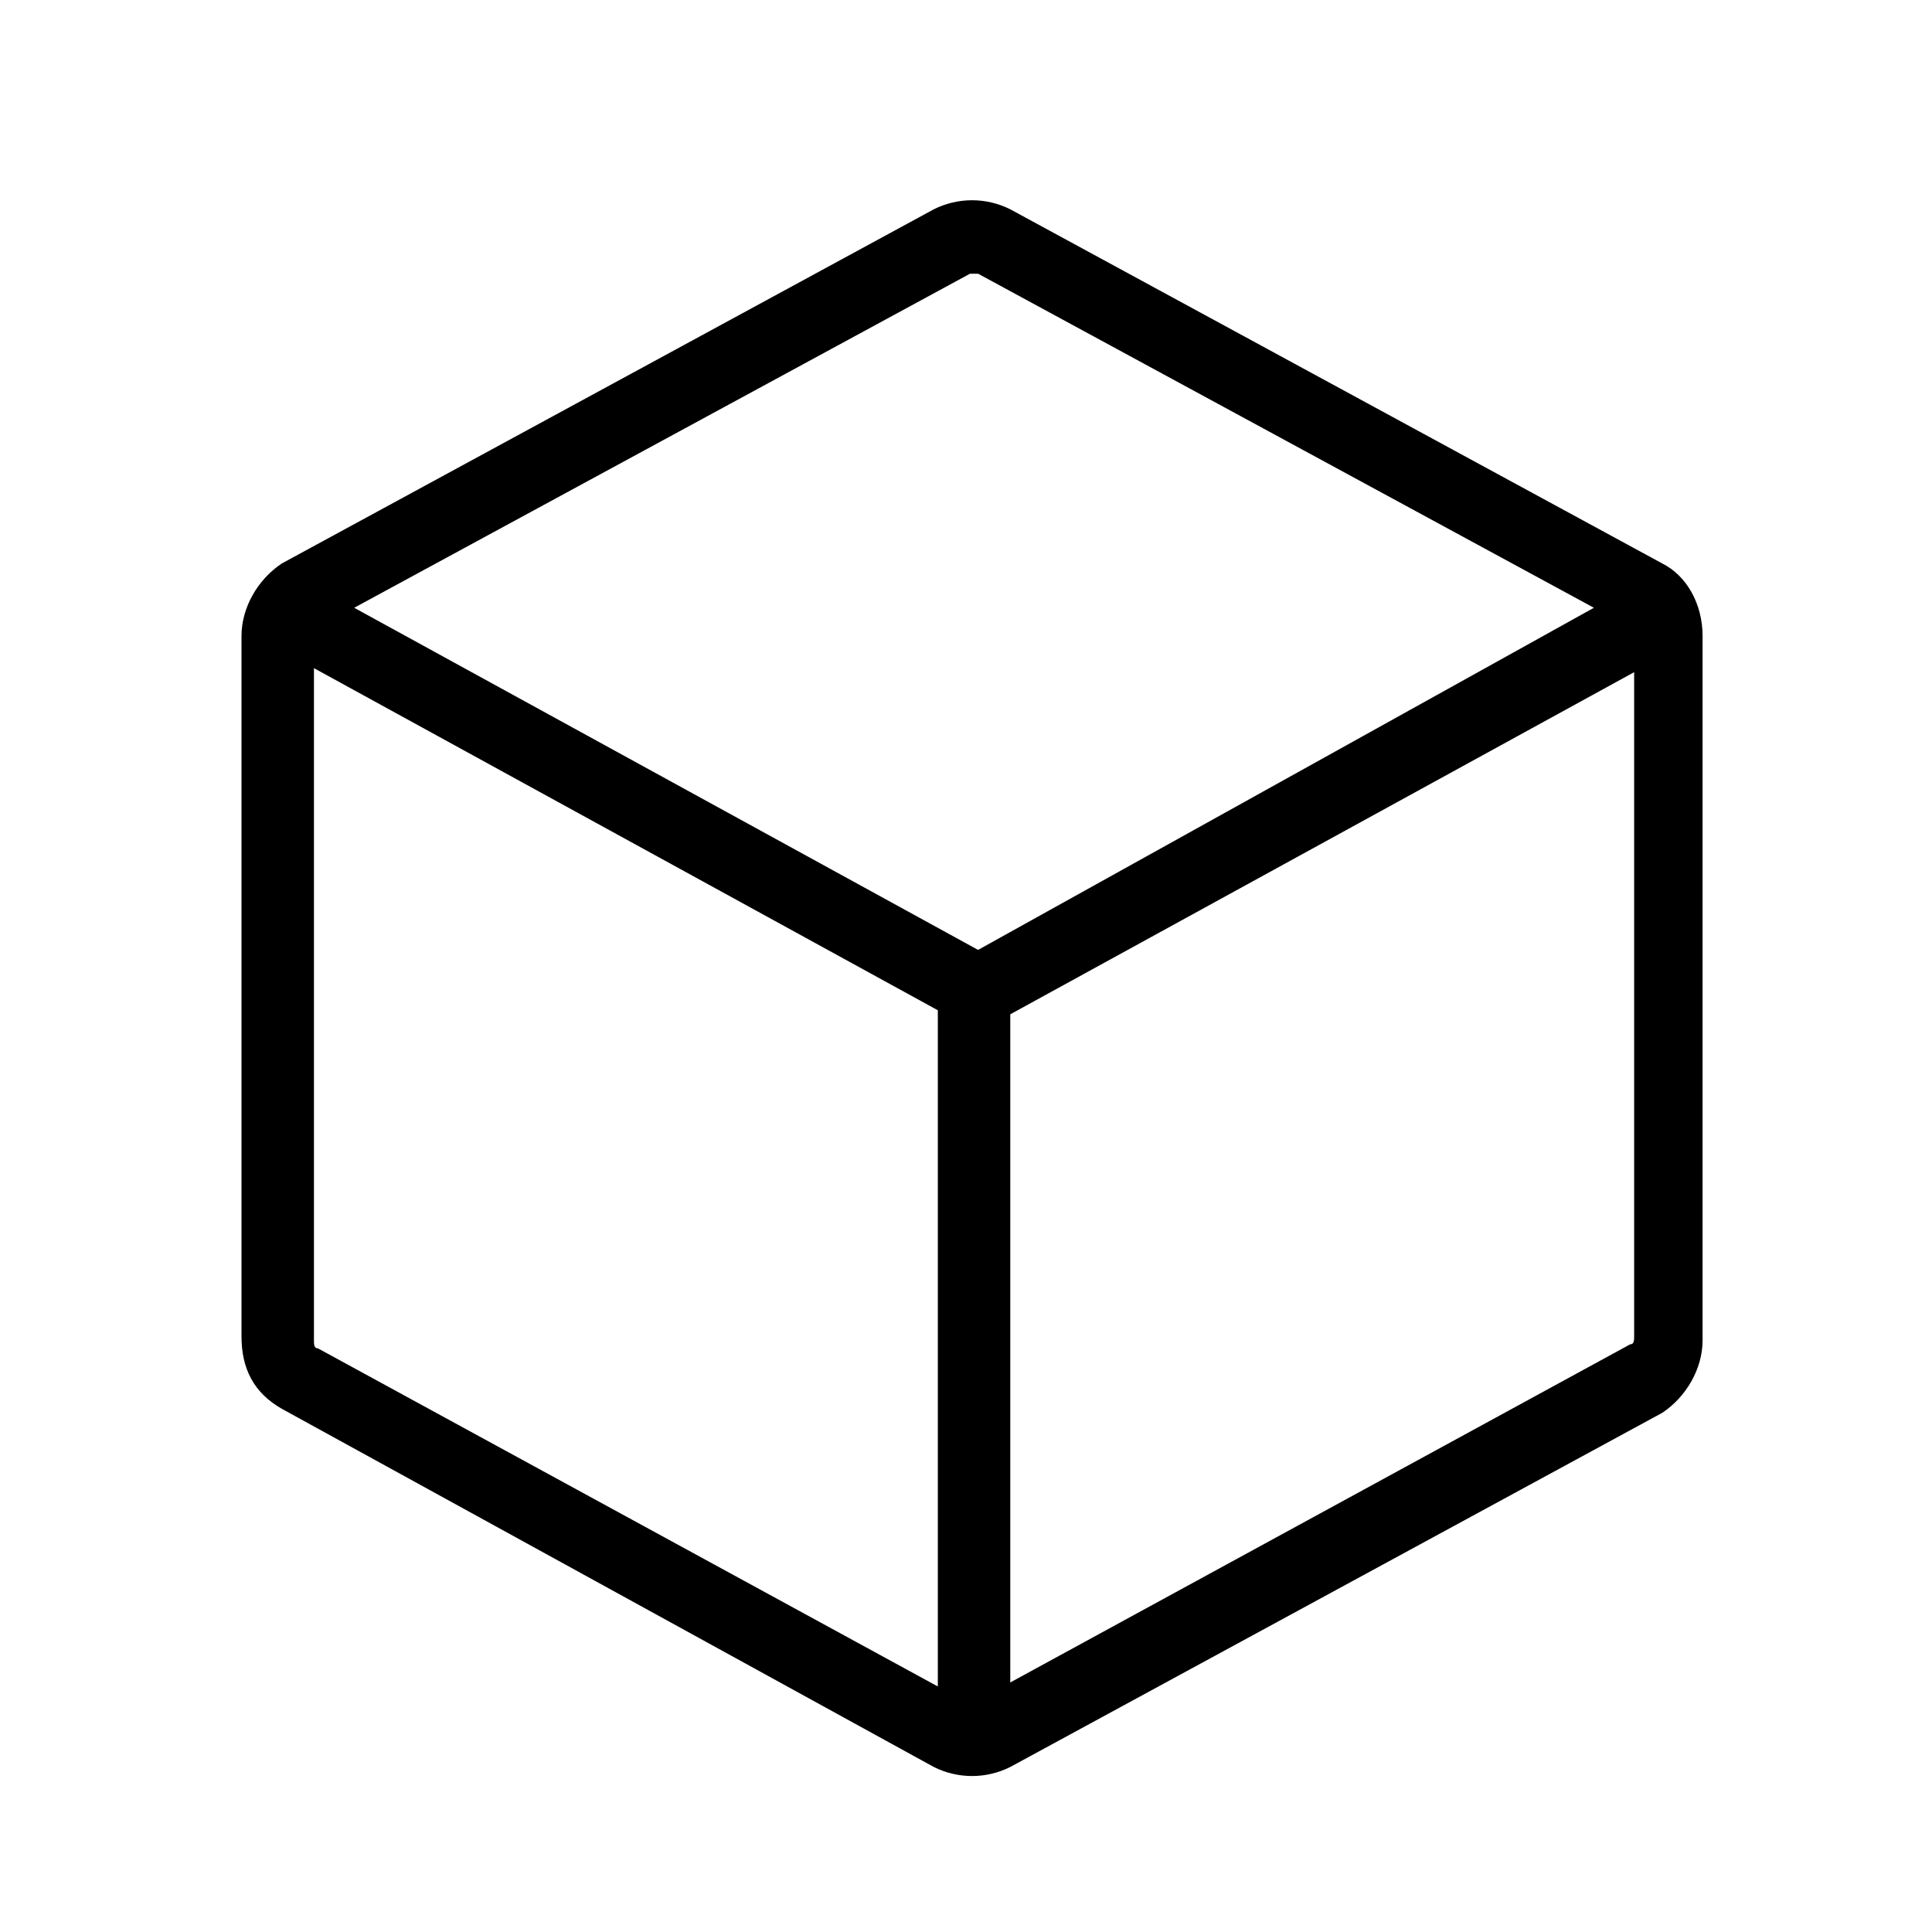
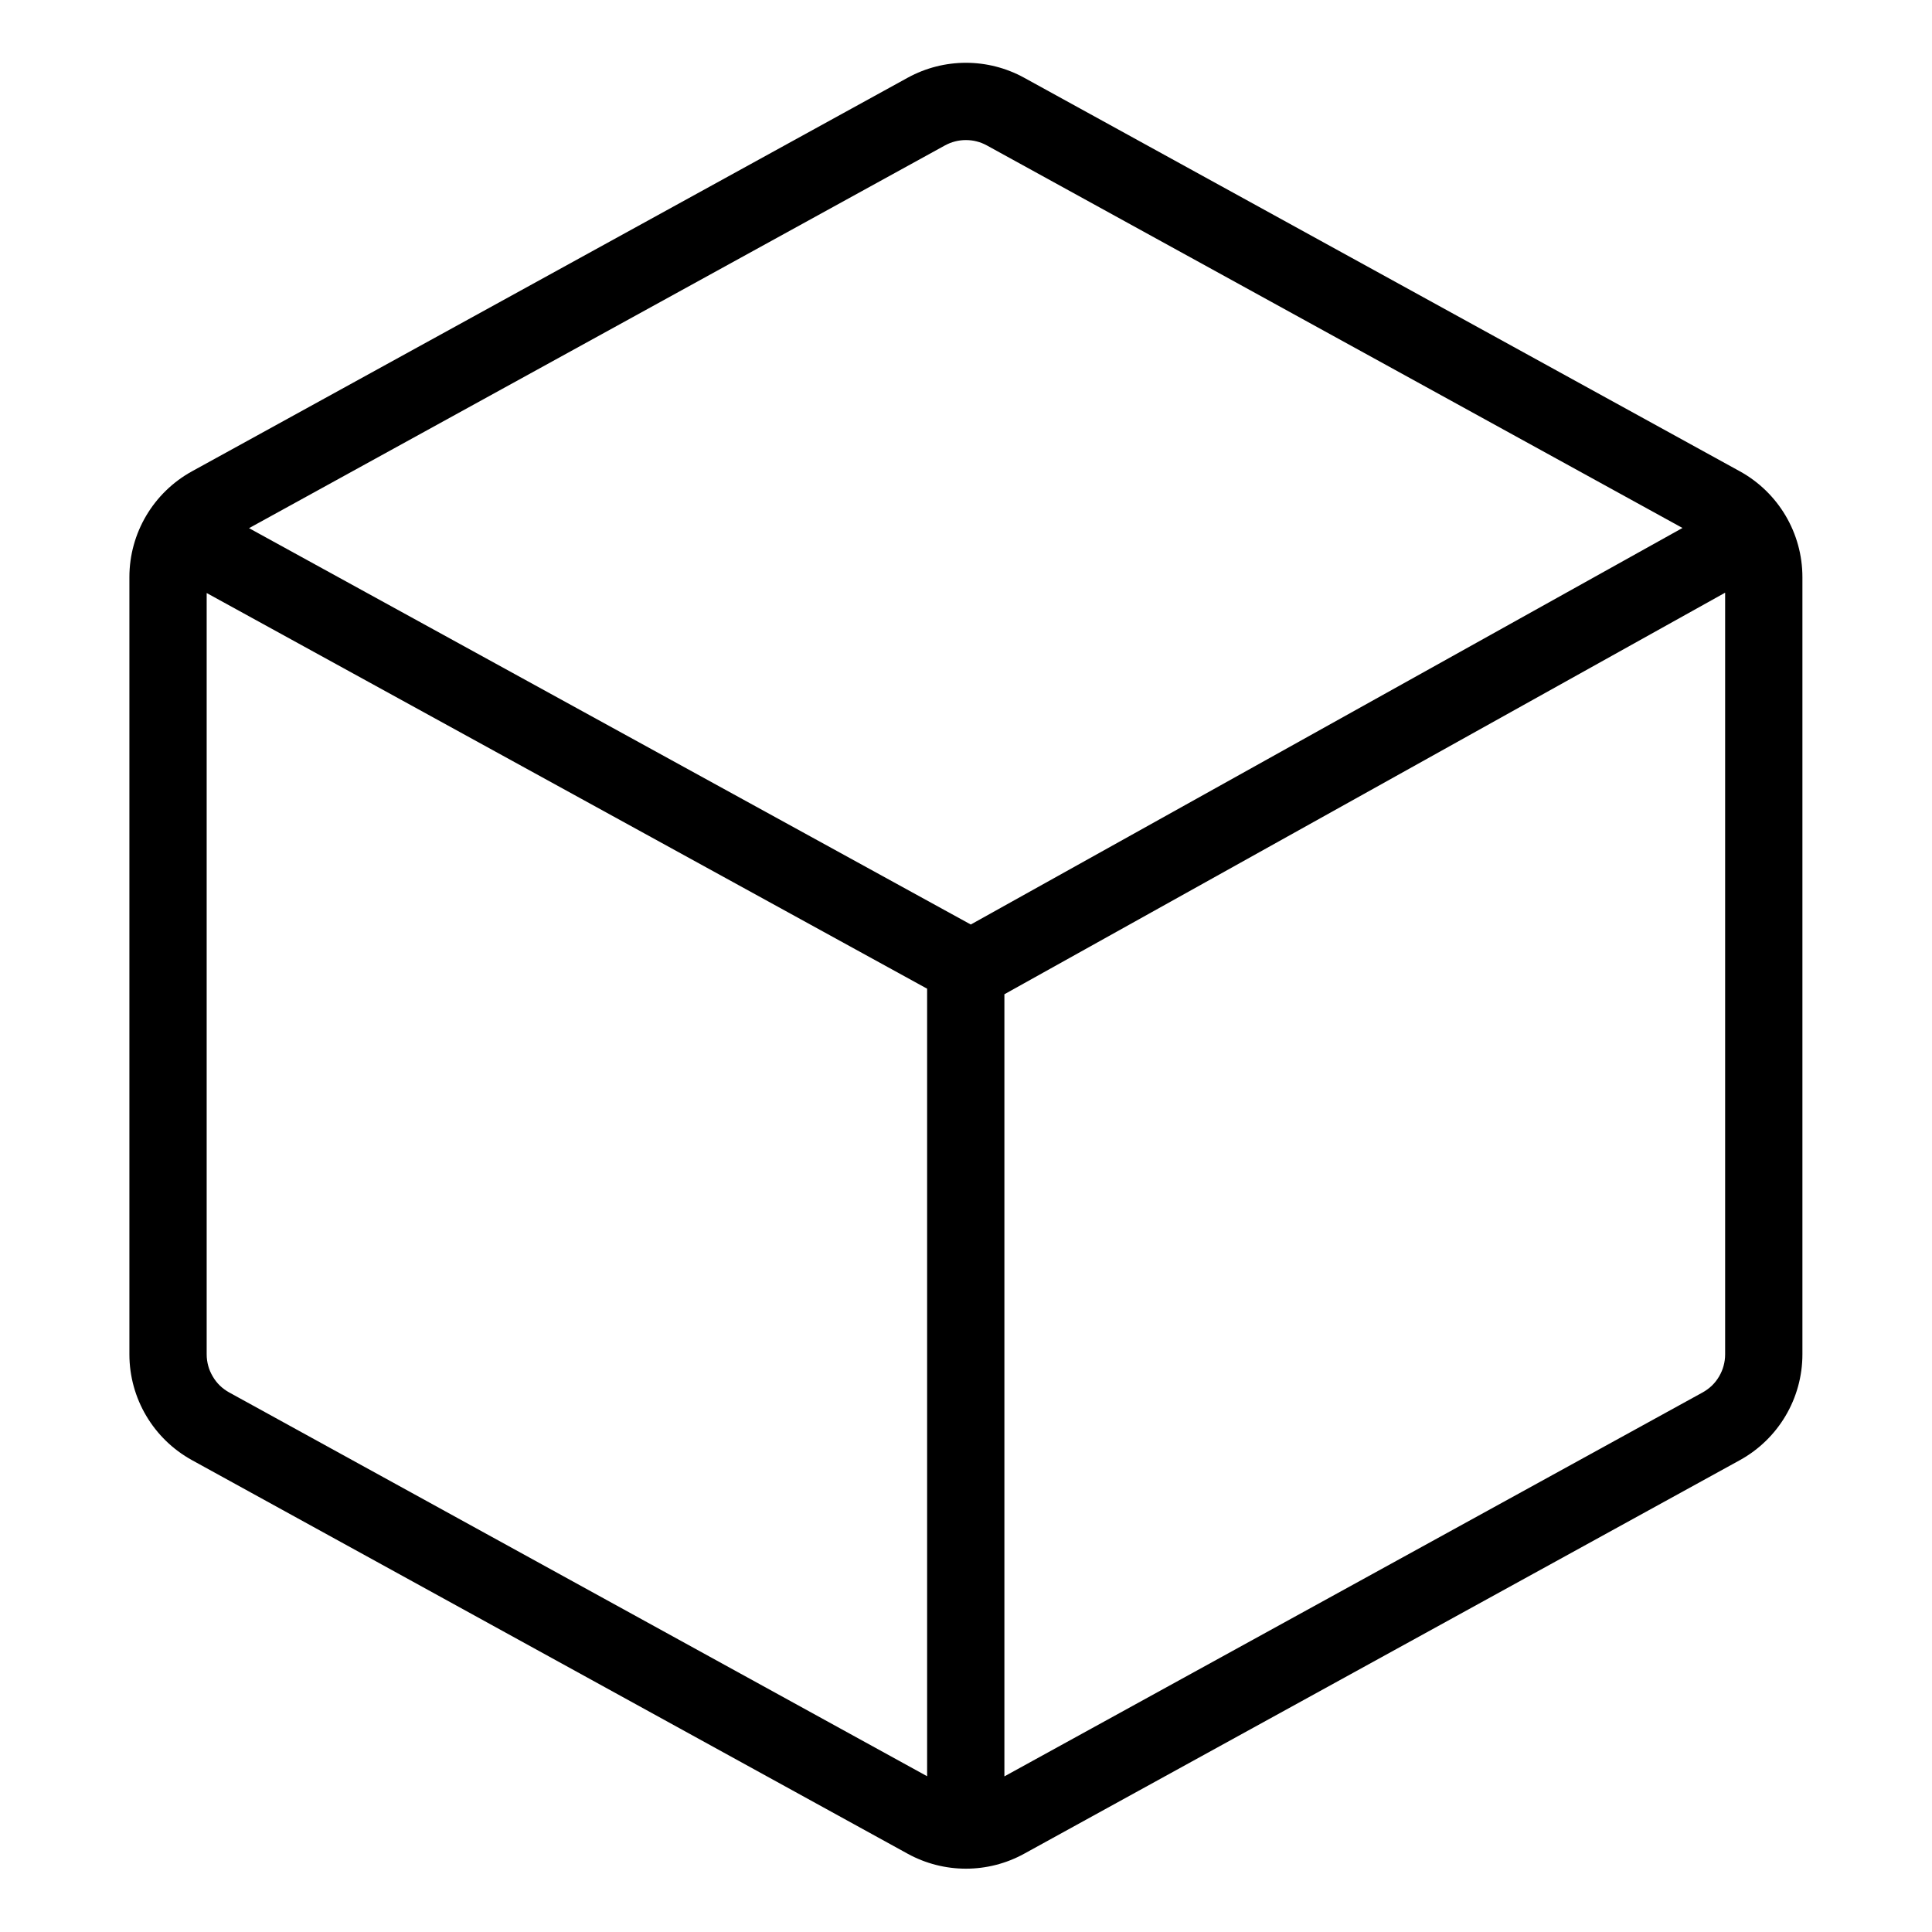
- <svg xmlns="http://www.w3.org/2000/svg" version="1.1" id="图层_1" x="0px" y="0px" viewBox="0 0 48 48" style="enable-background:new 0 0 48 48;" xml:space="preserve">
-   <style type="text/css">
- 	.st0{fill-rule:evenodd;clip-rule:evenodd;fill:currentColor;}
- </style>
-   <path id="矢量_146" class="st0" d="M6,15.8c0-0.7,0.4-1.4,1-1.8l16.2-8.8c0.6-0.3,1.3-0.3,1.9,0l16.2,8.8c0.6,0.3,1,1,1,1.8v17.5  c0,0.7-0.4,1.4-1,1.8l-16.2,8.8c-0.6,0.3-1.3,0.3-1.9,0L7,35c-0.7-0.4-1-1-1-1.8V15.8z M24.3,23.6L8.8,15.1l15.3-8.3  c0.1,0,0.1,0,0.2,0l15.3,8.3L24.3,23.6z M25.1,25.2v16.6l15.4-8.4c0.1,0,0.1-0.1,0.1-0.2V16.7L25.1,25.2z M23.3,25.1v16.8L7.9,33.5  c-0.1,0-0.1-0.1-0.1-0.2V16.6L23.3,25.1z" />
+ <svg xmlns="http://www.w3.org/2000/svg" viewBox="0 0 40 40" width="40" height="40" fill="none">
+   <rect id="盒子容器" width="40" height="40" x="0" y="0" fill="rgb(255,255,255)" fill-opacity="0" />
+   <path id="矢量 504" d="M37.317 11.949C37.317 11.037 36.82 10.198 36.022 9.758L21.203 1.609C20.453 1.197 19.544 1.197 18.793 1.609L3.975 9.758C3.176 10.198 2.679 11.037 2.679 11.949L2.679 28.04C2.679 28.952 3.176 29.791 3.975 30.231L18.793 38.38C19.544 38.792 20.453 38.792 21.203 38.38L36.022 30.231C36.82 29.791 37.317 28.952 37.317 28.04L37.317 11.949ZM34.834 10.931L20.432 3.011C20.364 2.974 20.294 2.946 20.222 2.928C20.15 2.909 20.075 2.9 19.998 2.9C19.921 2.9 19.846 2.909 19.774 2.928C19.702 2.946 19.632 2.974 19.564 3.011L5.156 10.935L20.099 19.141L34.834 10.931ZM20.795 20.585L20.795 36.778L35.251 28.829C35.322 28.789 35.387 28.742 35.444 28.687C35.501 28.632 35.55 28.569 35.592 28.498C35.633 28.427 35.665 28.354 35.685 28.278C35.706 28.201 35.717 28.122 35.717 28.04L35.717 12.271L20.795 20.585ZM19.195 20.47L19.195 36.775L4.745 28.829C4.674 28.789 4.609 28.742 4.552 28.687L4.552 28.687C4.496 28.632 4.446 28.569 4.405 28.498C4.363 28.427 4.331 28.354 4.311 28.278L4.311 28.278C4.29 28.201 4.279 28.122 4.279 28.04L4.279 12.278L19.195 20.47Z" fill="currentColor" fill-rule="evenodd" />
</svg>
